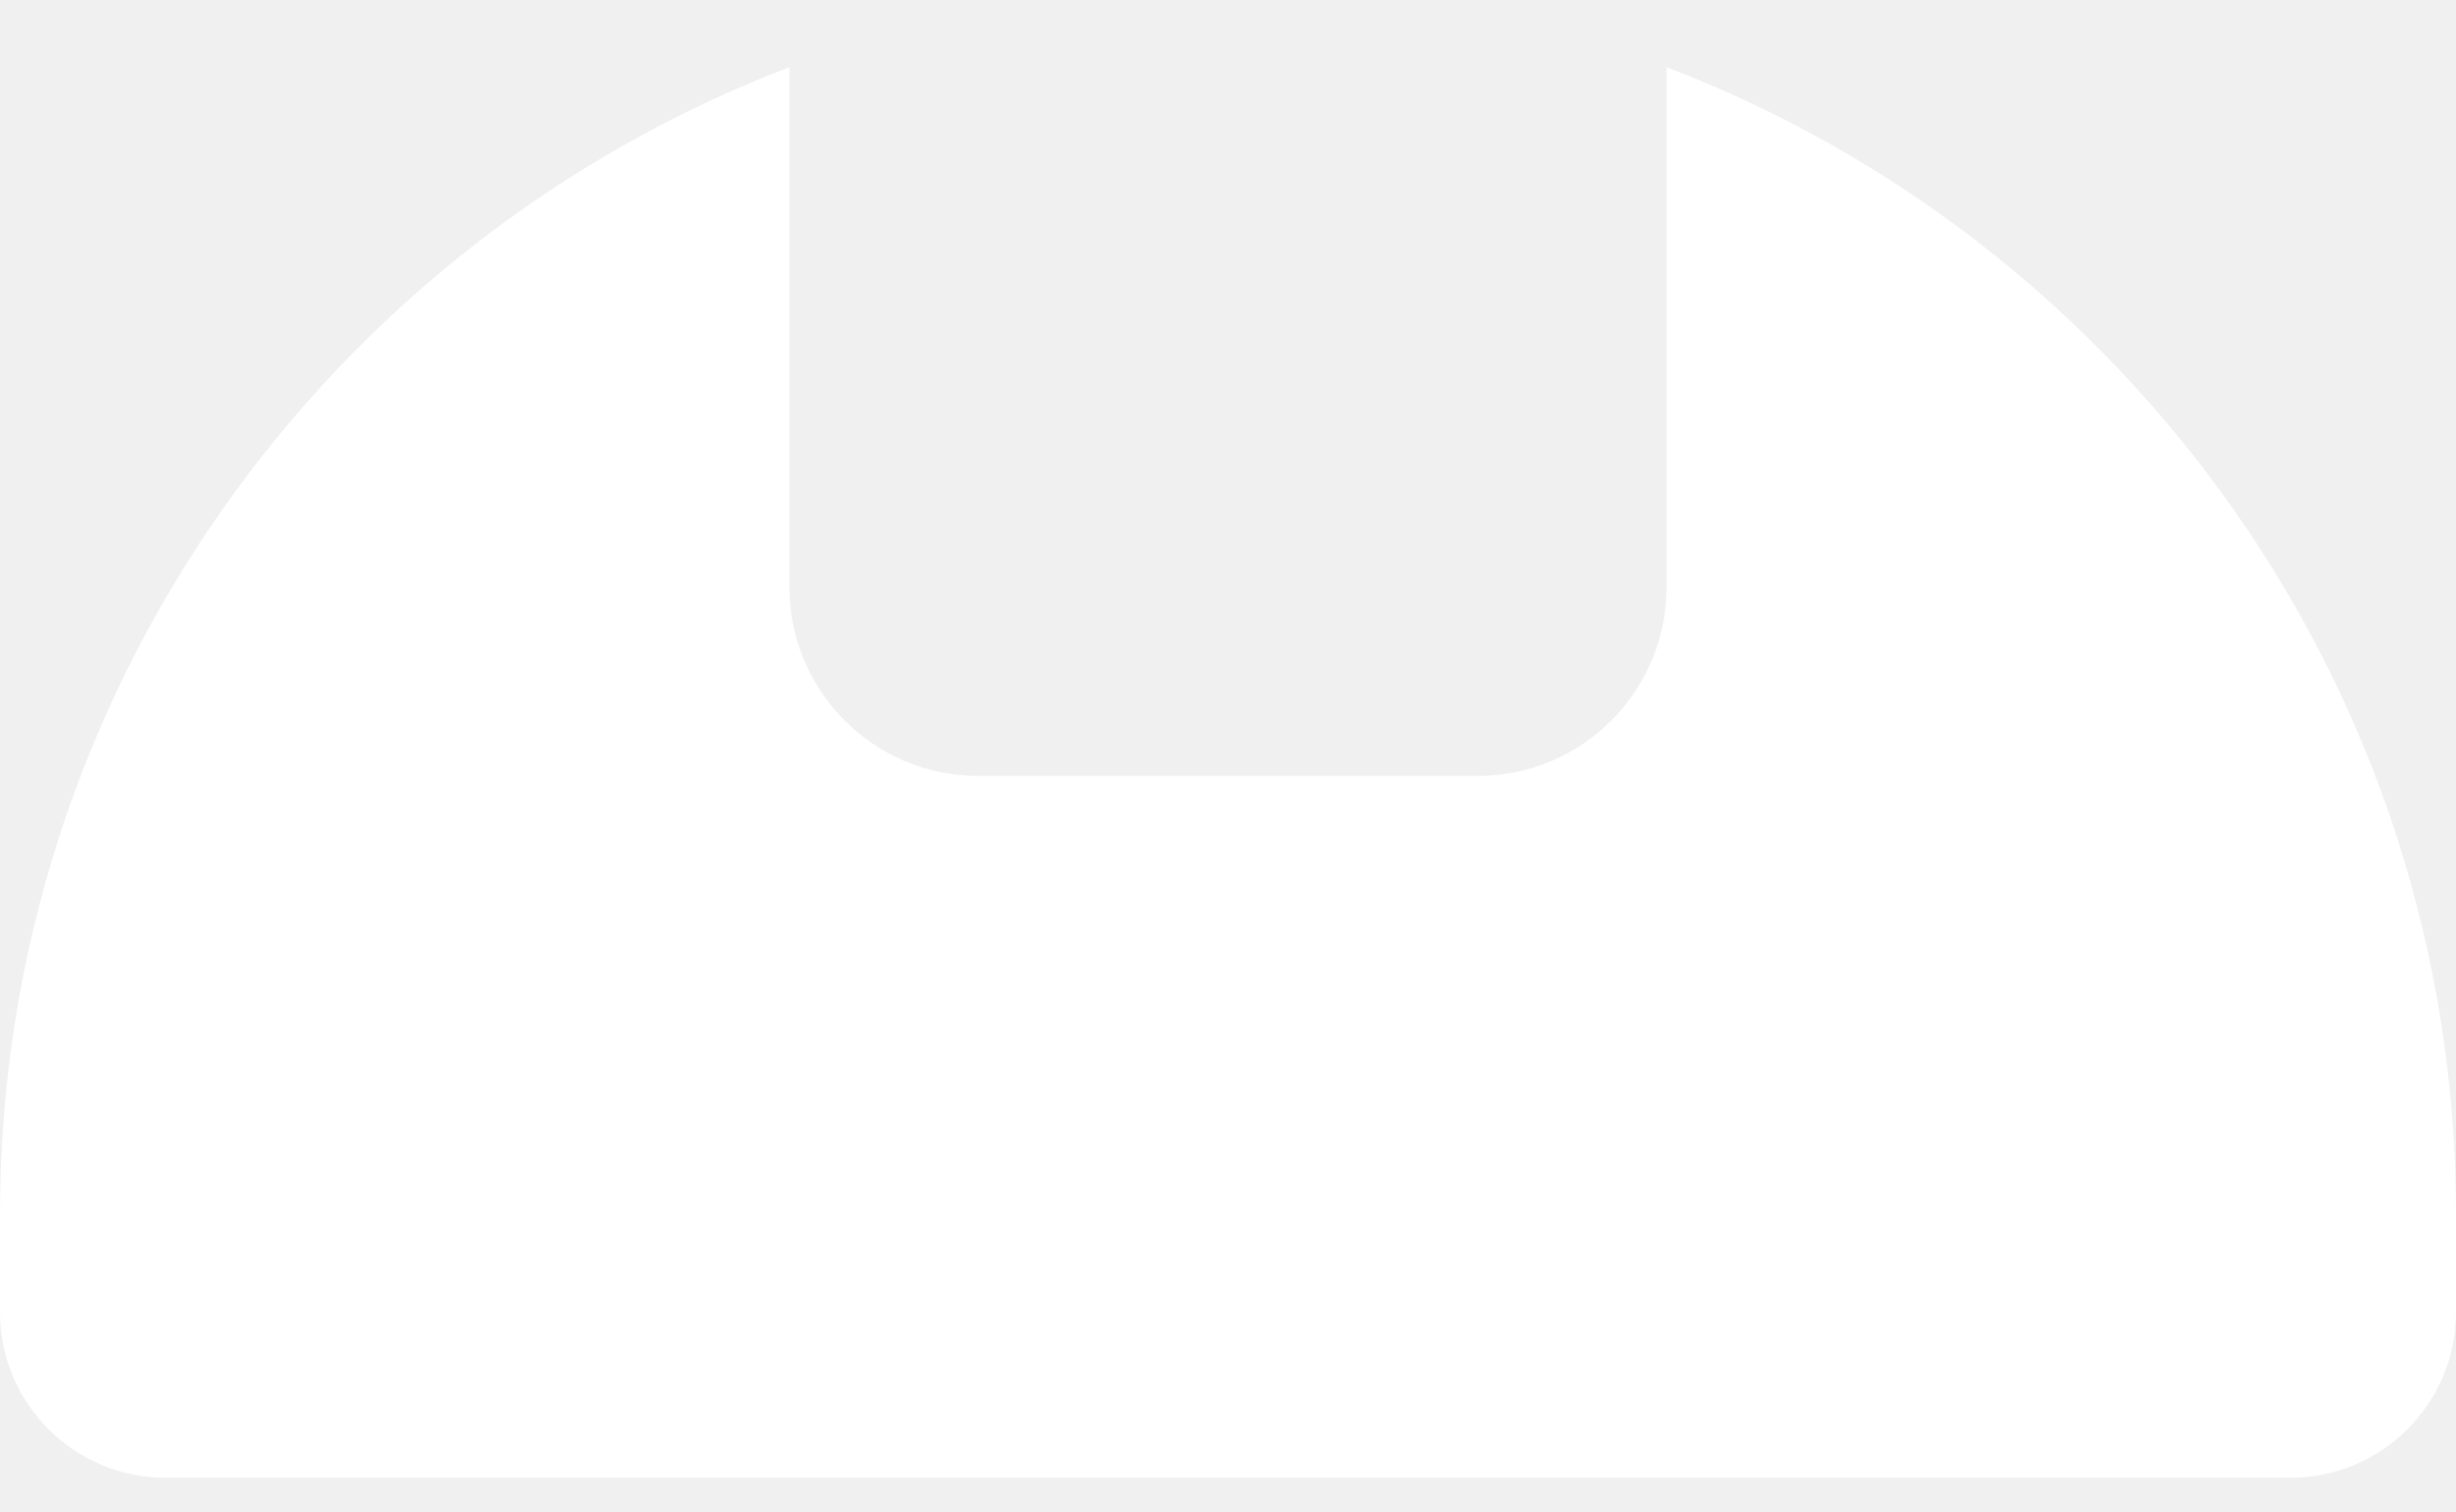
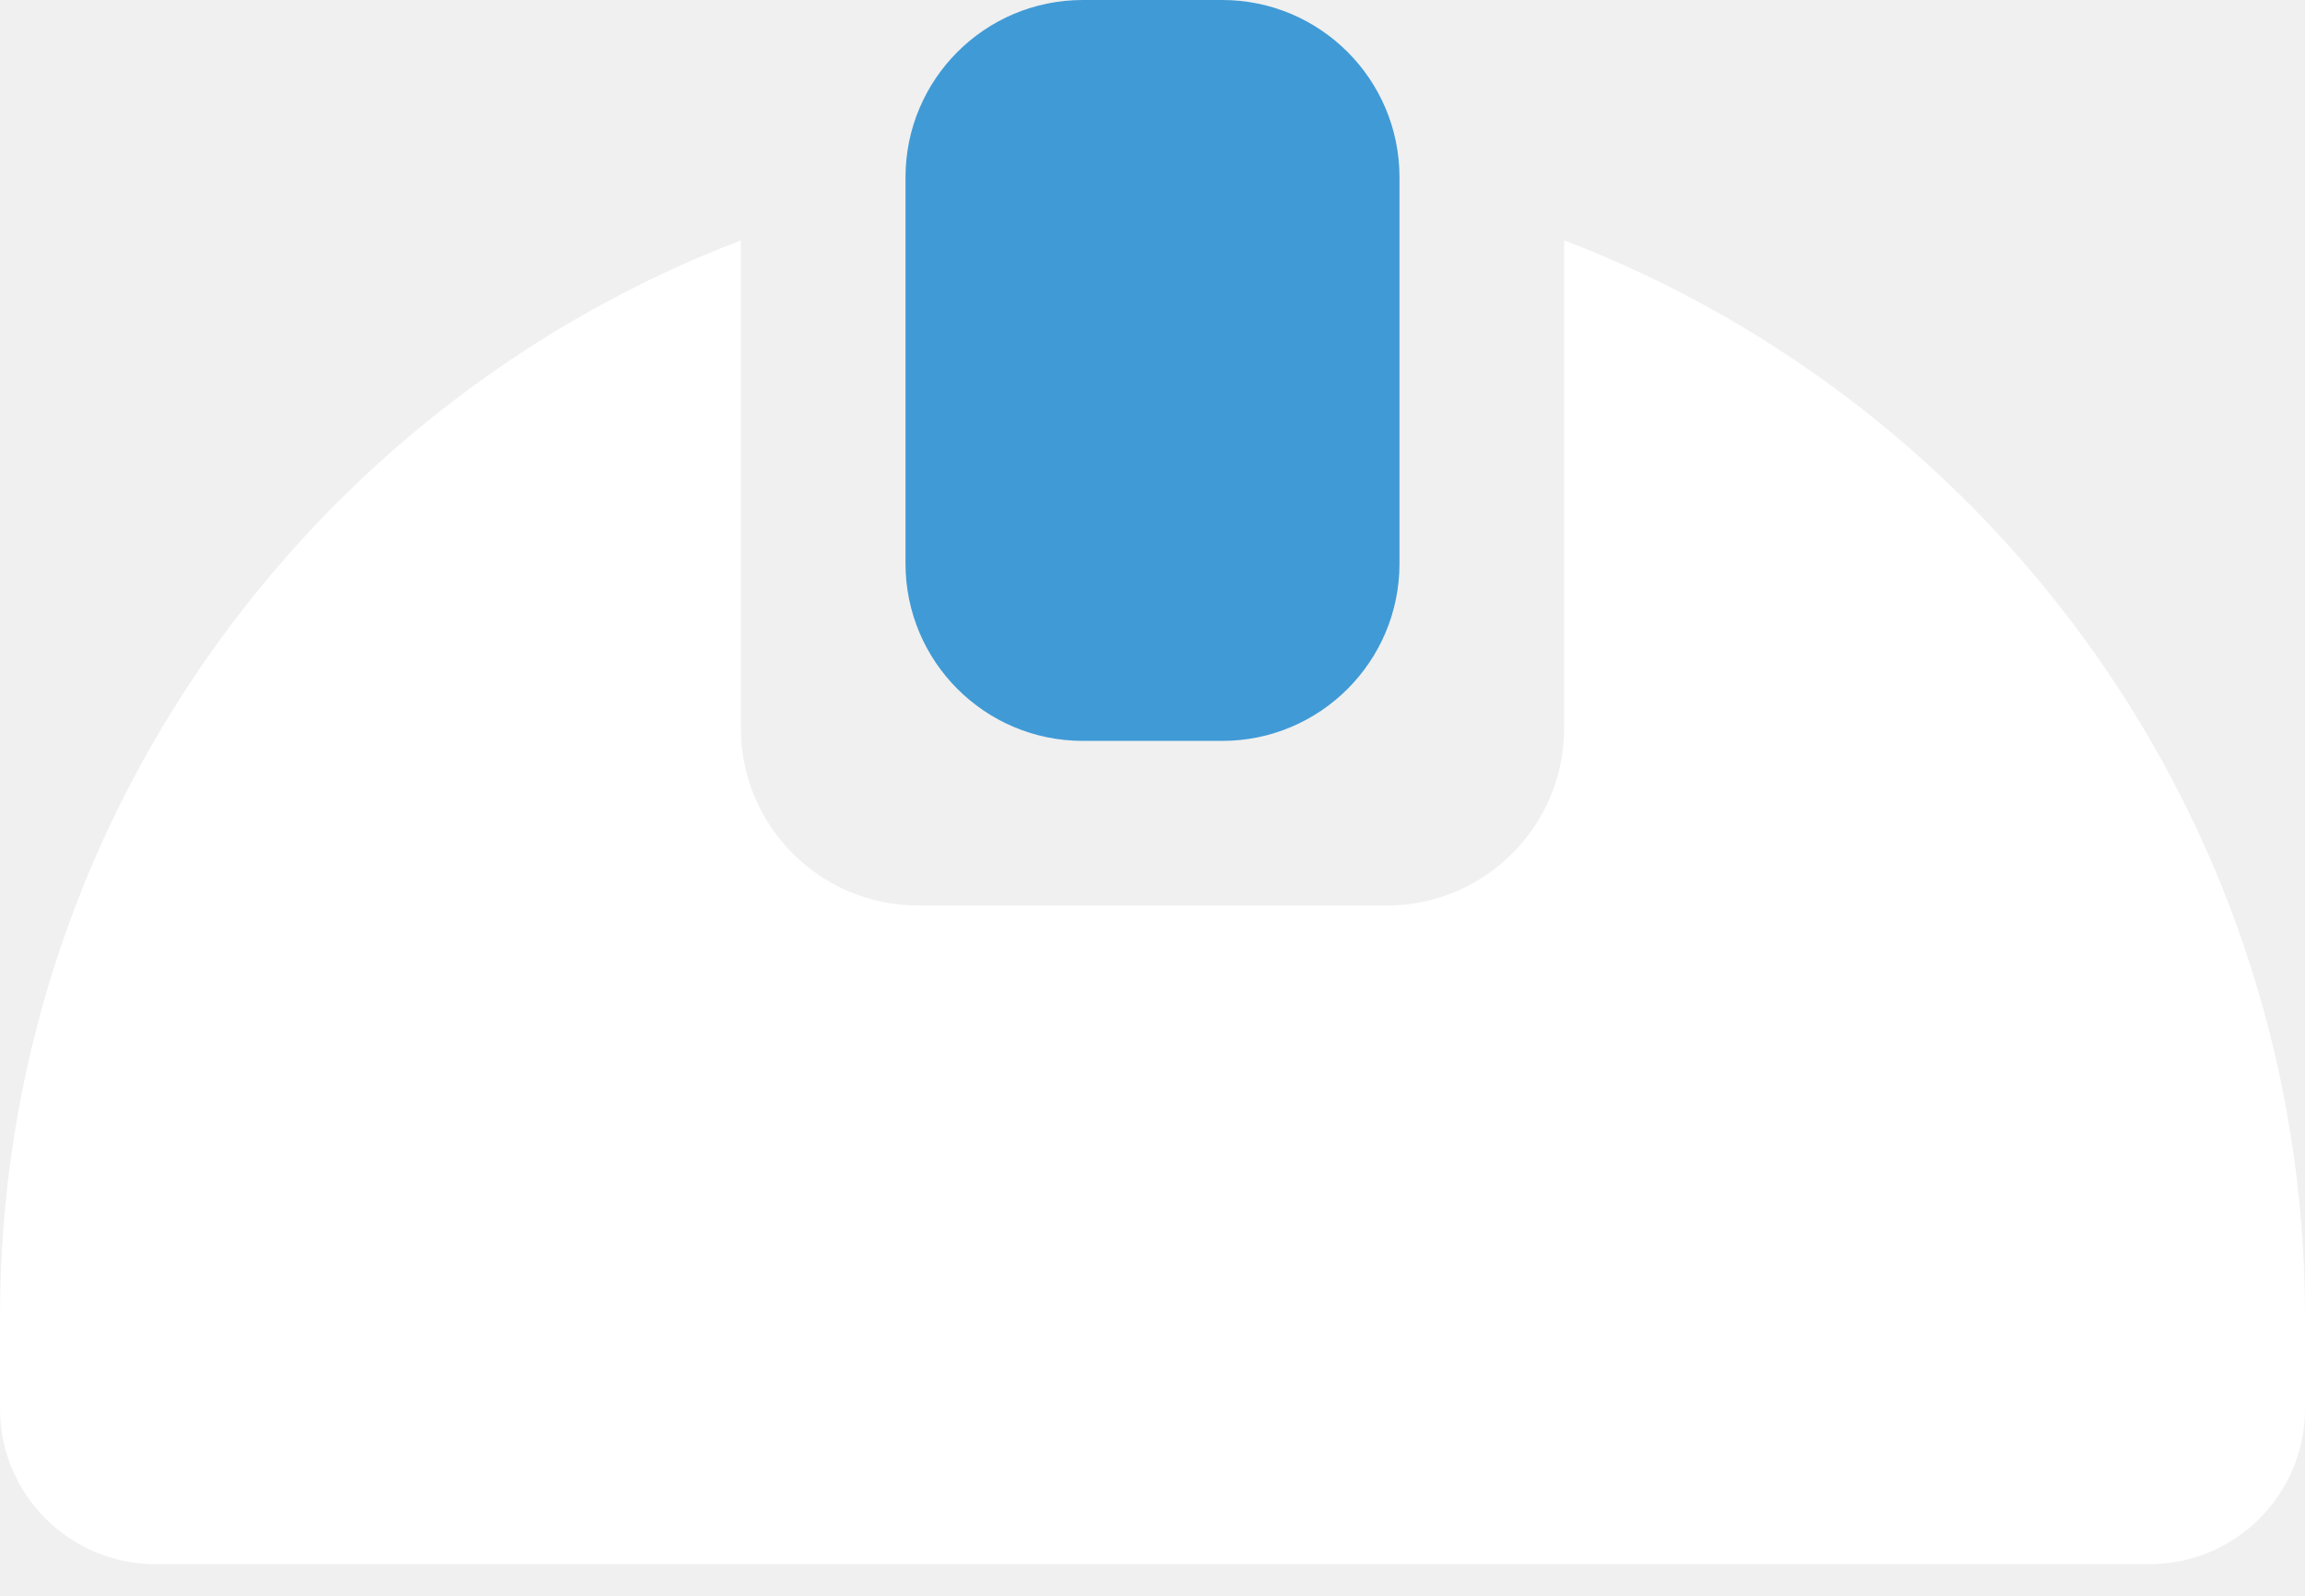
- <svg xmlns="http://www.w3.org/2000/svg" width="26" height="16" viewBox="0 0 26 16" fill="none">
-   <path fill-rule="evenodd" clip-rule="evenodd" d="M8.357 0.711C3.47 2.58 0 7.313 0 12.857V13.889C0 14.857 0.785 15.643 1.754 15.643H24.246C25.215 15.643 26 14.857 26 13.889V12.857C26 7.313 22.53 2.58 17.643 0.711V6.214C17.643 7.319 16.747 8.214 15.643 8.214H10.357C9.253 8.214 8.357 7.319 8.357 6.214V0.711Z" fill="white" />
+ <svg xmlns="http://www.w3.org/2000/svg" width="26" height="18" viewBox="0 0 26 18" fill="none">
+   <path d="M10.214 2C10.214 0.895 11.11 0 12.214 0H13.786C14.89 0 15.786 0.895 15.786 2V6.357C15.786 7.462 14.89 8.357 13.786 8.357H12.214C11.11 8.357 10.214 7.462 10.214 6.357V2Z" fill="#409AD6" />
+   <path fill-rule="evenodd" clip-rule="evenodd" d="M8.357 2.711C3.47 4.58 0 9.313 0 14.857V15.889C0 16.858 0.785 17.643 1.754 17.643H24.246C25.215 17.643 26 16.858 26 15.889V14.857C26 9.313 22.53 4.58 17.643 2.711V8.214C17.643 9.319 16.747 10.214 15.643 10.214H10.357C9.253 10.214 8.357 9.319 8.357 8.214V2.711Z" fill="white" />
</svg>
